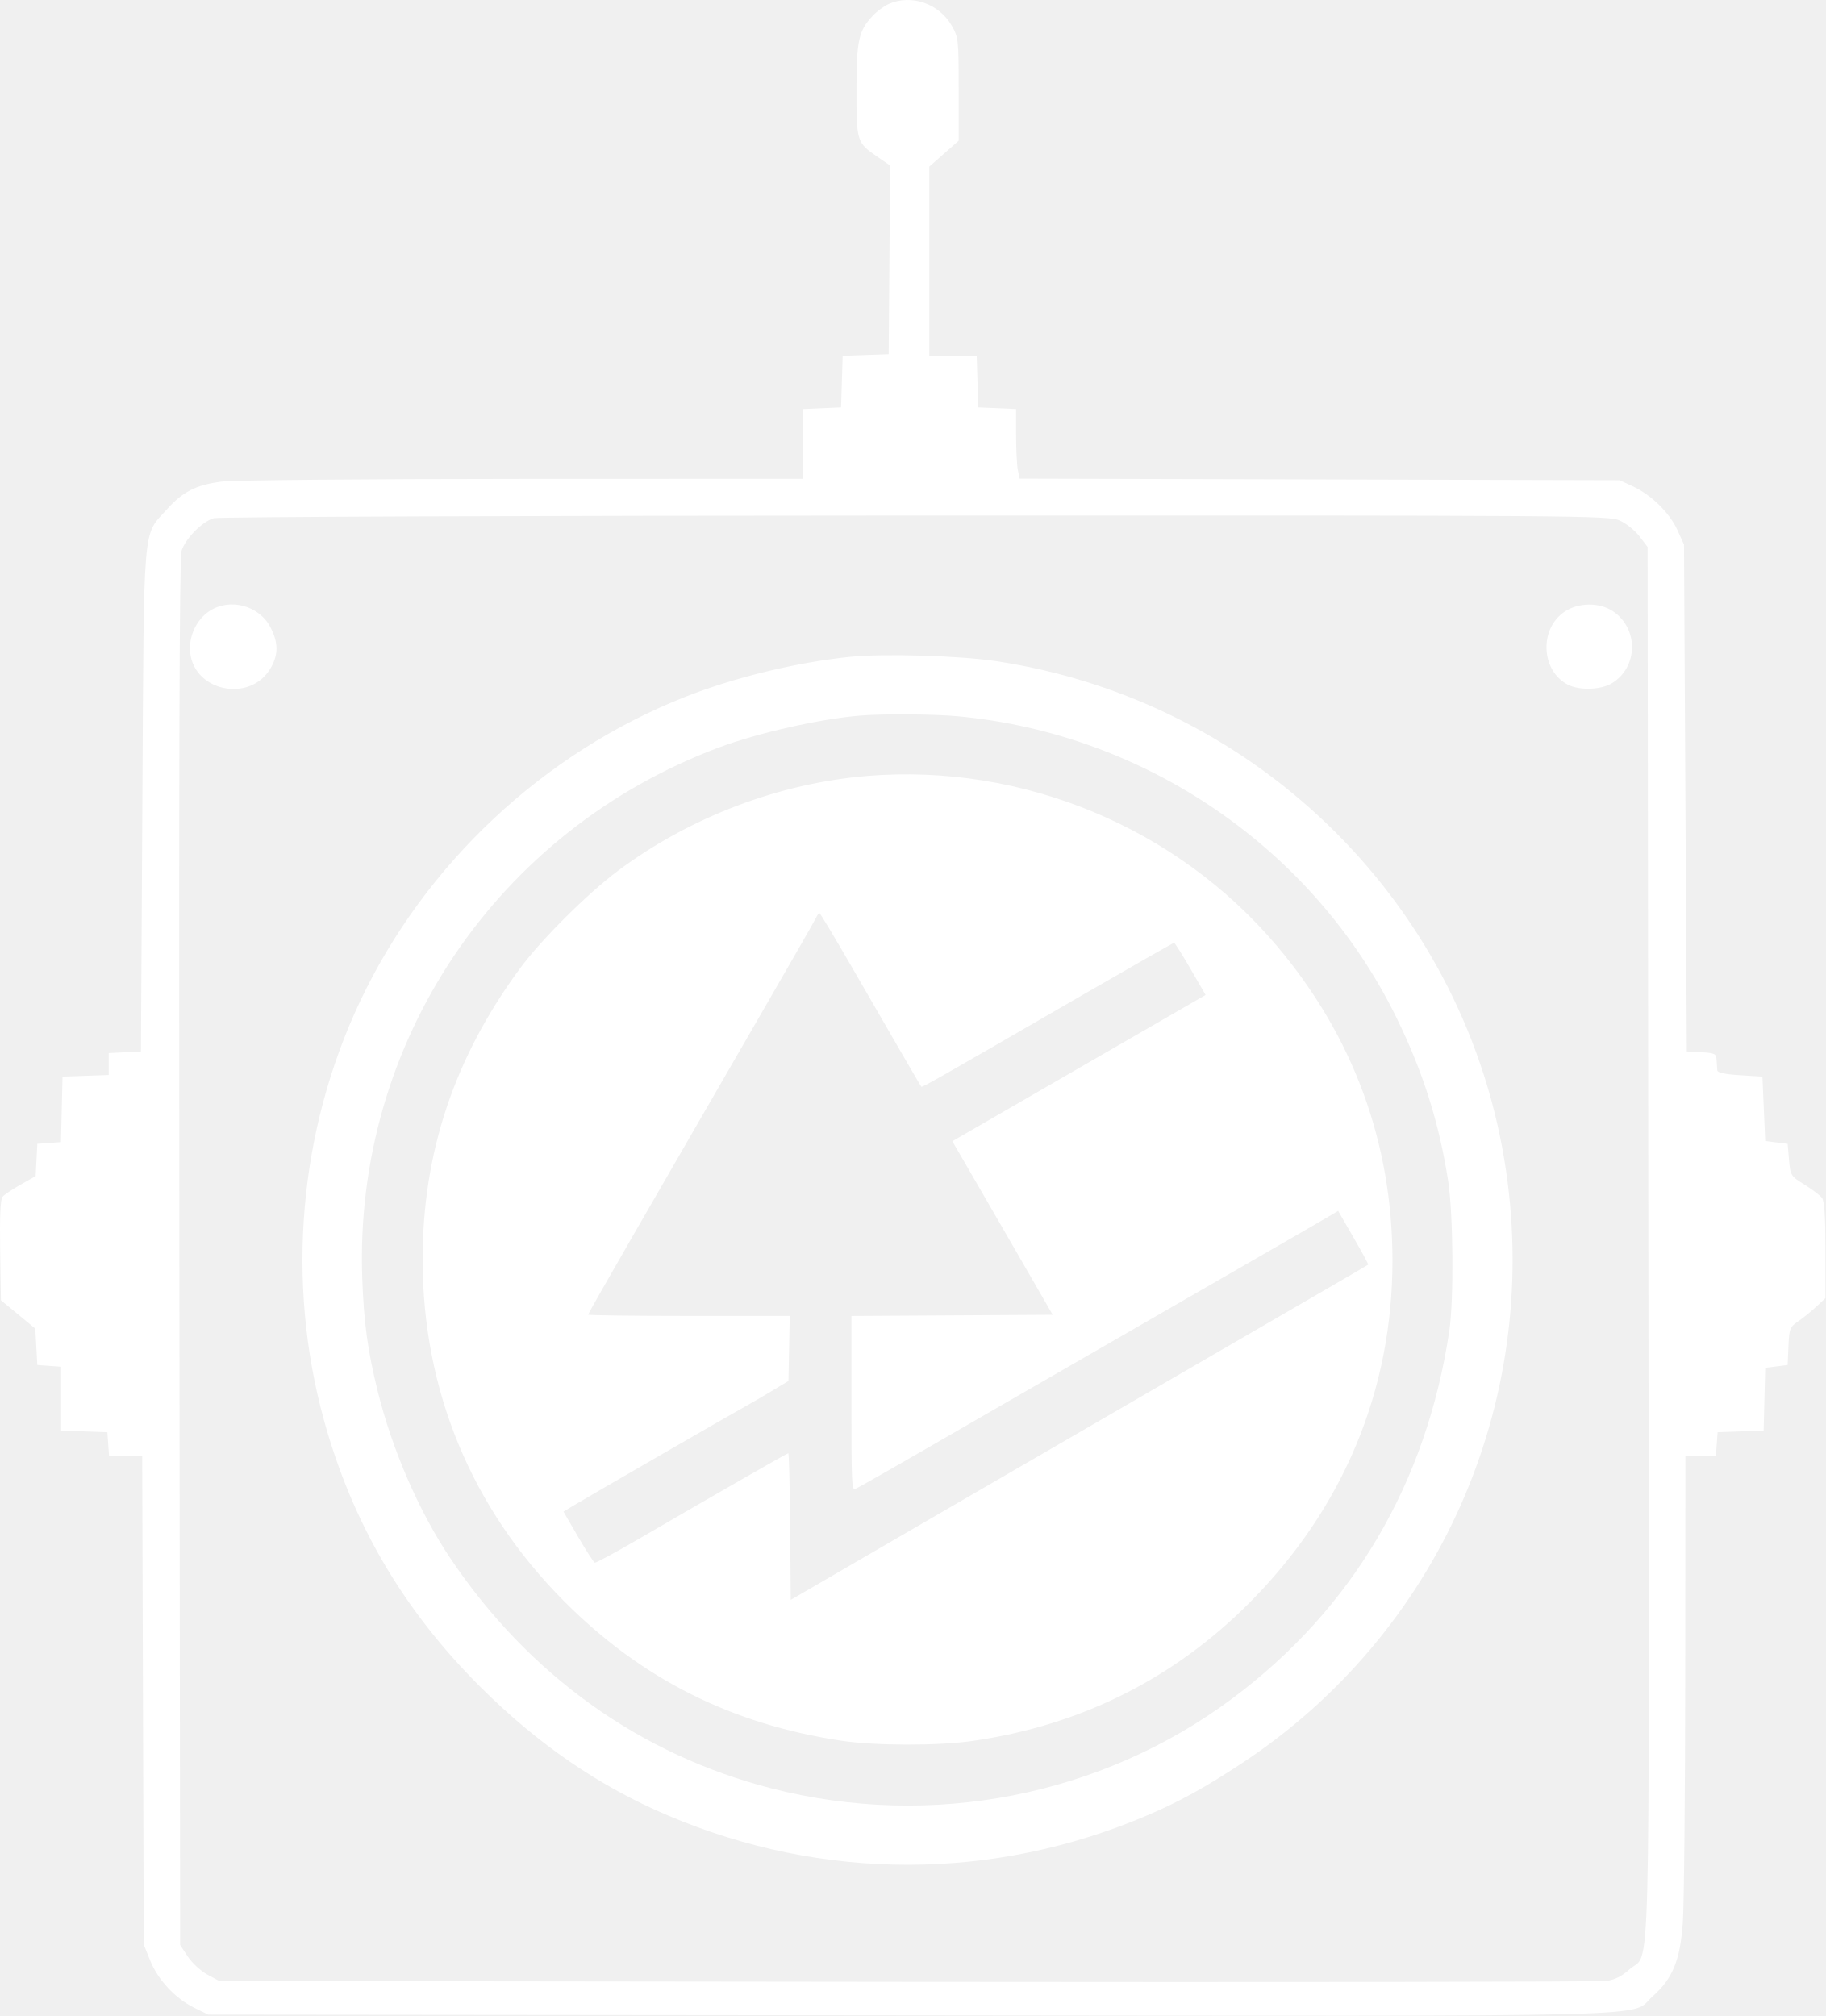
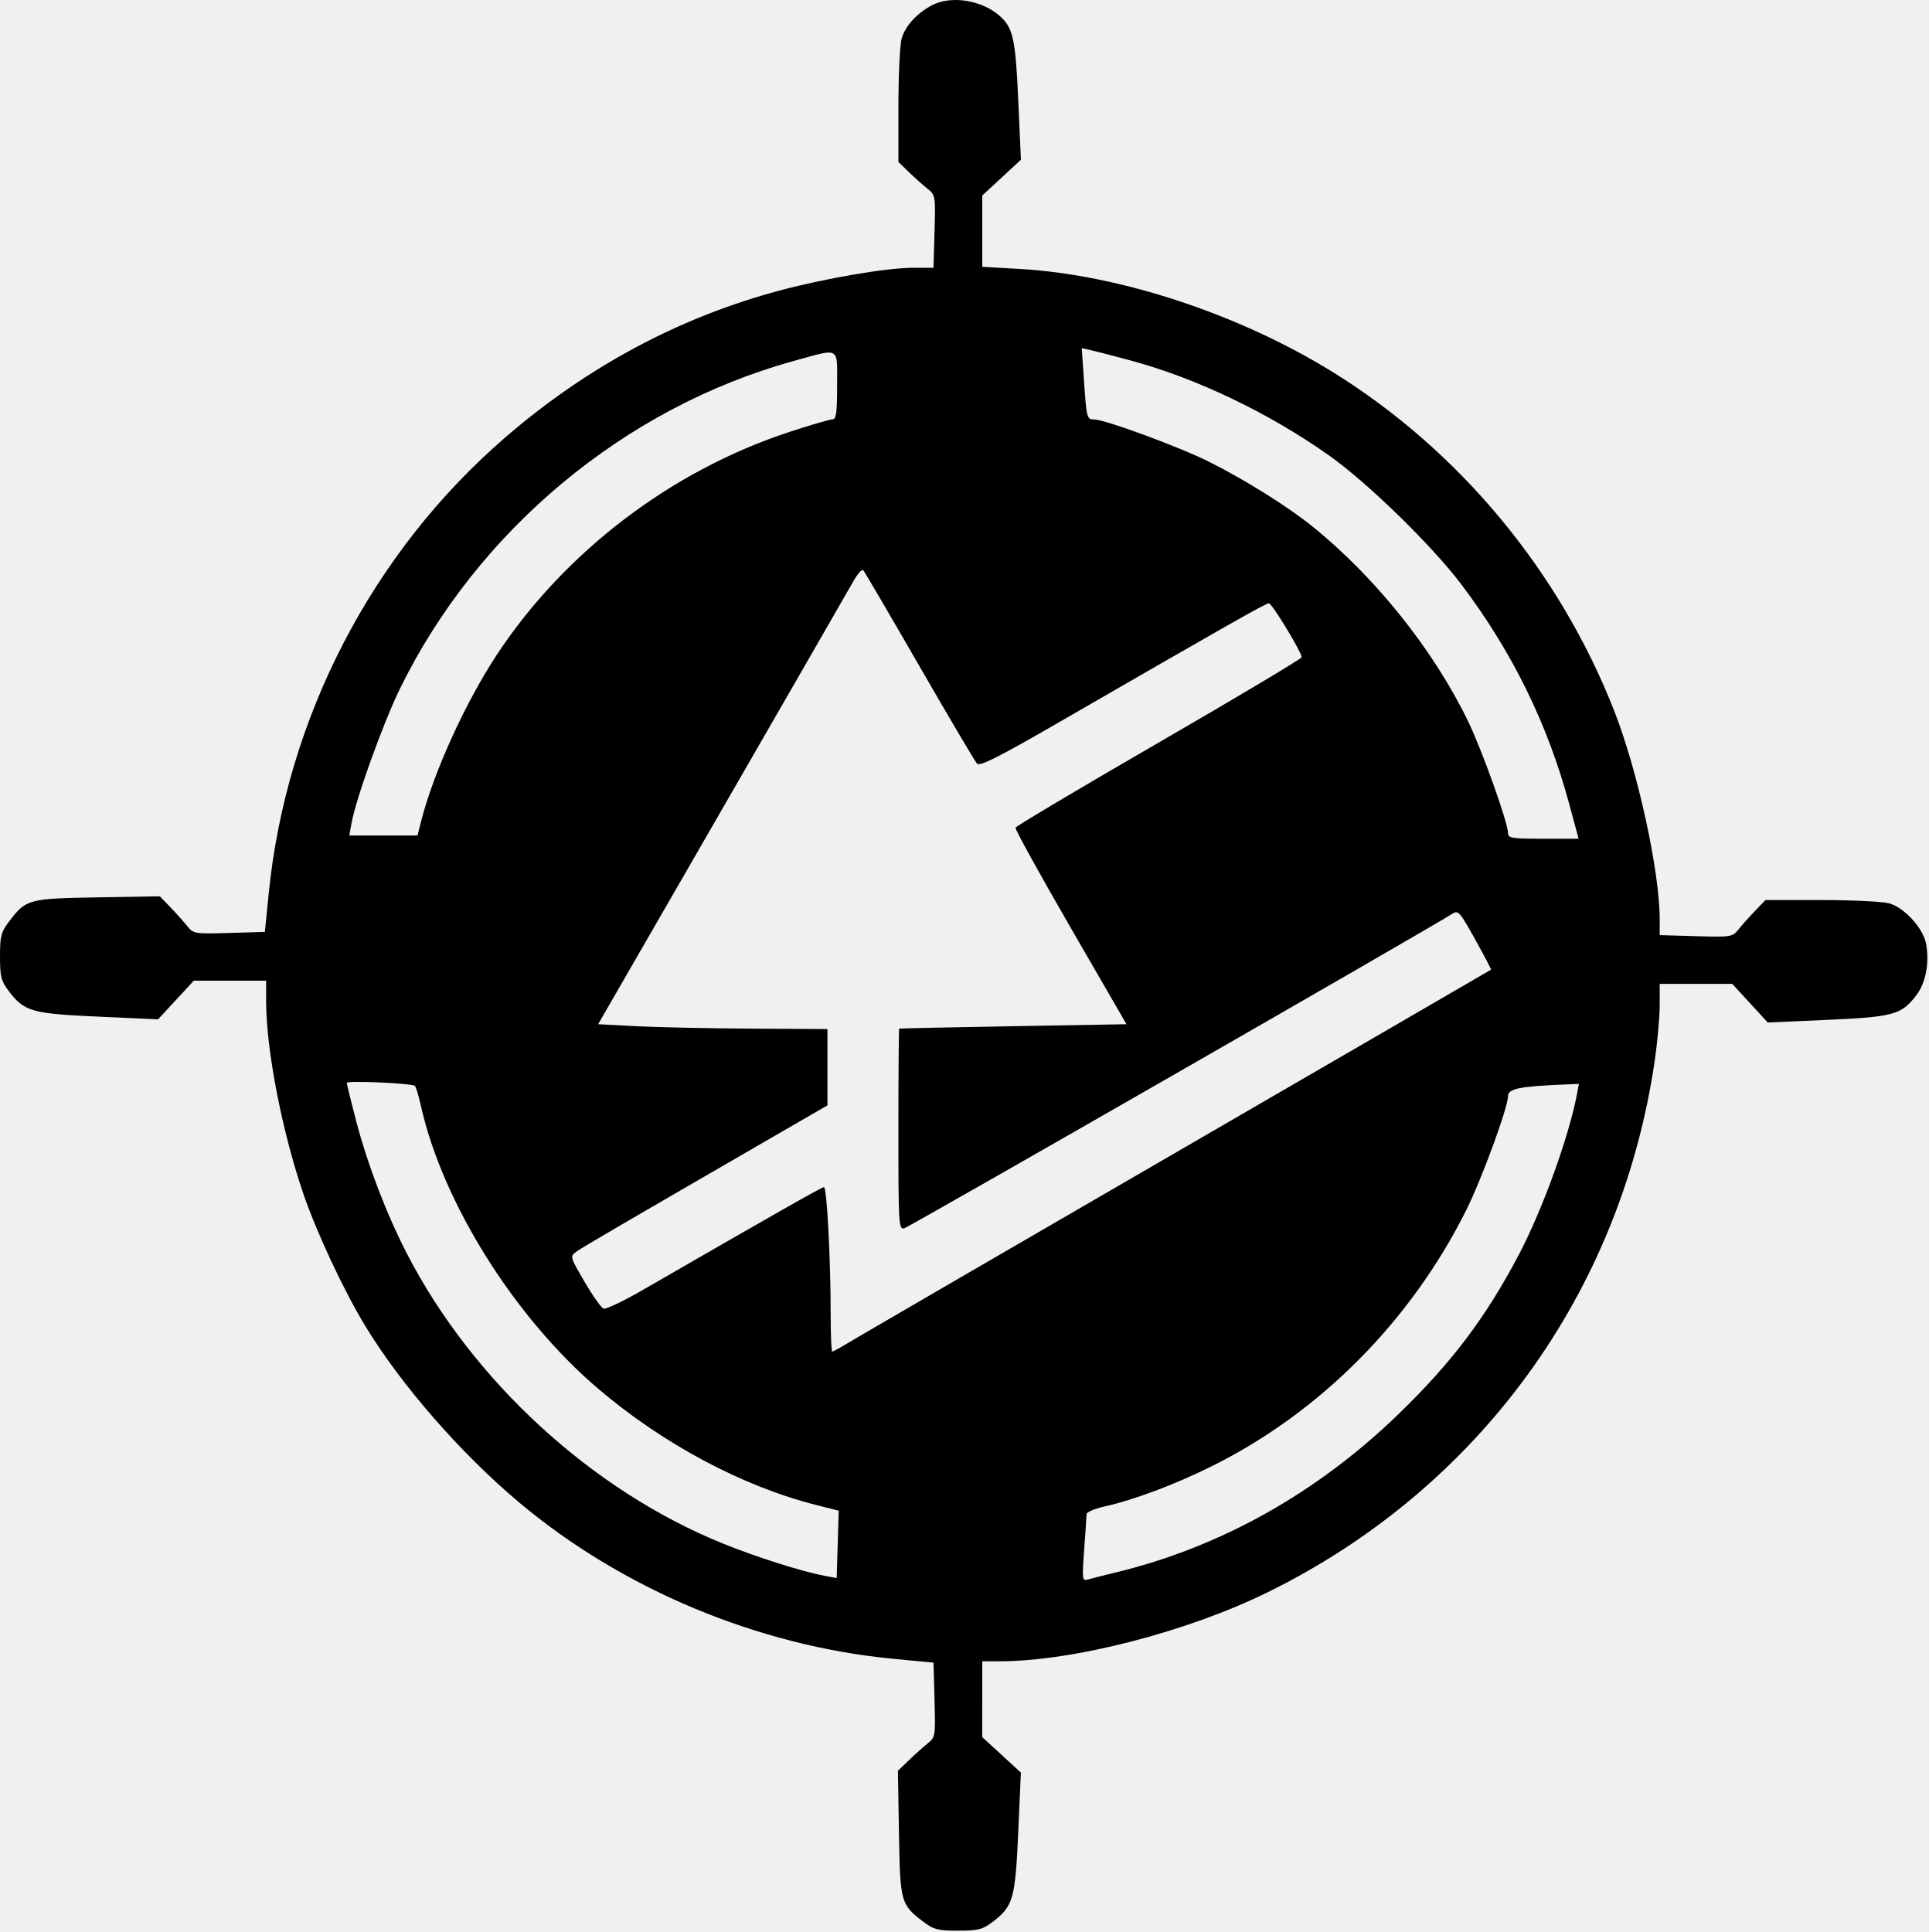
- <svg xmlns="http://www.w3.org/2000/svg" width="652" height="720" viewBox="0 0 652 720" fill="none">
-   <path fill-rule="evenodd" clip-rule="evenodd" d="M317.329 1.426C315.679 2.163 313.115 4.058 311.632 5.637C306.585 11.011 305.829 14.48 305.829 32.254C305.829 50.629 305.918 50.91 313.387 56.049L317.855 59.123L317.592 92.816L317.329 126.509L309.116 126.799L300.903 127.089L300.616 136.299L300.329 145.509L293.579 145.805L286.829 146.1V158.555V171.009L186.579 171.04C130.062 171.057 83.174 171.481 79.097 172.01C69.982 173.194 65.299 175.581 59.558 181.965C50.843 191.659 51.417 184.805 50.84 286.009L50.329 375.509L44.579 375.809L38.829 376.109V380.018V383.928L30.579 384.219L22.329 384.509L22.048 396.203L21.766 407.897L17.548 408.203L13.329 408.509L13.029 414.279L12.728 420.049L7.36 423.079C4.407 424.745 1.494 426.707 0.887 427.439C0.148 428.33 -0.128 434.665 0.055 446.574L0.329 464.378L6.468 469.443L12.606 474.509L12.968 481.009L13.329 487.509L17.579 487.816L21.829 488.124V499.526V510.928L30.079 511.219L38.329 511.509L38.636 515.759L38.944 520.009H44.86H50.776L51.053 607.259L51.329 694.509L53.64 700.23C56.428 707.131 62.588 713.732 69.345 717.056L74.329 719.509L324.803 719.765C603.945 720.05 581.44 720.624 590.11 712.993C597.256 706.703 599.937 700.179 600.906 686.723C601.35 680.555 601.74 640.522 601.771 597.759L601.829 520.009H607.272H612.714L613.022 515.759L613.329 511.509L621.547 511.219L629.764 510.929L630.047 499.719L630.329 488.509L634.329 488.009L638.329 487.509L638.624 480.795C638.9 474.504 639.121 473.943 642.124 471.886C643.887 470.679 646.791 468.325 648.579 466.654L651.829 463.617V446.504C651.829 434.337 651.468 428.927 650.579 427.786C649.892 426.903 647.079 424.78 644.329 423.068C639.428 420.017 639.319 419.842 638.829 414.232L638.329 408.509L634.329 408.009L630.329 407.509L629.829 396.009L629.329 384.509L621.329 384.009C615.962 383.674 613.288 383.098 613.204 382.259C613.135 381.572 613.023 379.908 612.954 378.561C612.84 376.332 612.36 376.086 607.579 375.811L602.329 375.509L601.829 285.009L601.329 194.509L598.966 189.282C596.202 183.169 589.613 176.724 583.005 173.67L578.329 171.509L471.198 171.229L364.067 170.949L363.448 167.854C363.108 166.152 362.829 160.561 362.829 155.43V146.1L356.079 145.805L349.329 145.509L349.041 136.259L348.754 127.009H340.291H331.829V93.259L331.828 59.509L337.079 54.878L342.329 50.247V31.878C342.329 14.137 342.244 13.36 339.84 9.161C335.31 1.248 325.375 -2.165 317.329 1.426ZM578.445 185.922C580.709 186.95 583.859 189.493 585.445 191.572L588.329 195.353L588.601 443.431C588.904 720.145 589.52 696.442 581.848 703.372C579.185 705.779 576.641 707.054 573.657 707.478C571.277 707.816 458.854 707.961 323.829 707.801L78.329 707.509L74.08 705.239C71.743 703.991 68.593 701.099 67.08 698.812L64.329 694.655L64.036 447.582C63.834 276.948 64.068 199.382 64.794 196.865C66.048 192.52 72.138 186.29 76.329 185.066C78.008 184.575 188.278 184.159 326.829 184.121C566.5 184.055 574.459 184.112 578.445 185.922ZM74.727 218.279C70.519 221.09 67.831 226.249 67.834 231.509C67.843 246.838 89.697 251.724 96.977 238.025C99.429 233.412 99.314 229.378 96.579 224.045C92.564 216.215 81.992 213.426 74.727 218.279ZM558.654 218.482C549.554 224.665 550.243 239.552 559.858 244.524C563.987 246.659 571.658 246.41 575.588 244.014C584.997 238.278 585.181 224.458 575.931 218.279C571.117 215.063 563.555 215.152 558.654 218.482Z" fill="white" />
-   <path fill-rule="evenodd" clip-rule="evenodd" d="M303.617 234.576C284.469 236.534 262.341 241.907 244.622 248.901C194.143 268.827 151.823 308.467 128.606 357.568C106.699 403.899 102.046 457.718 115.671 507.174C125.805 543.956 144.011 575.019 171.516 602.454C192.072 622.957 214.035 638.004 238.652 648.447C293.938 671.902 354.679 671.849 409.755 648.299C421.246 643.386 430.333 638.38 443.412 629.759C513.339 583.664 549.98 501.607 537.816 418.343C524.103 324.474 450.21 250.496 355.831 236.146C342.841 234.172 315.593 233.353 303.617 234.576ZM342.04 255.811C409.191 262.074 469.081 303.195 498.578 363.291C508.095 382.68 513.884 400.968 517.117 421.858C518.931 433.582 519.166 464.308 517.524 475.291C509.371 529.839 482.852 574.736 439.904 606.701C393.18 641.478 332.638 653.301 275.704 638.768C228.66 626.758 188.897 598.317 160.88 556.634C149.697 539.996 140.096 517.942 134.886 496.921C131.291 482.415 129.916 472.374 129.352 456.488C126.368 372.446 177.272 296.702 256.731 266.953C270.646 261.744 292.982 256.708 307.296 255.553C315.525 254.888 333.593 255.022 342.04 255.811ZM309.807 277.117C278.31 279.682 246.477 291.766 220.767 310.92C209.894 319.02 193.347 335.485 185.798 345.714C162.288 377.574 150.879 411.663 150.913 449.948C150.956 496.616 168.364 538.651 201.394 571.838C229.001 599.578 261.077 615.732 300.347 621.672C312.45 623.502 334.947 623.541 347.354 621.753C385.892 616.198 419.216 599.533 446.309 572.267C479.717 538.645 497.295 496.418 497.224 449.948C497.16 408.083 483.183 370.085 456.006 337.894C420.196 295.477 365.187 272.61 309.807 277.117ZM303.774 344.692C323.795 379.358 328.707 387.816 328.994 388.112C329.297 388.426 334.274 385.594 386.121 355.601C404.071 345.217 418.977 336.722 419.246 336.722C419.514 336.722 422.155 340.912 425.114 346.035L430.495 355.348L391.172 378.051C369.545 390.539 349.197 402.293 345.955 404.173L340.06 407.589L345.481 416.914C348.463 422.043 356.525 435.989 363.399 447.904L375.896 469.568L339.961 469.781L304.026 469.994V501.138C304.026 529.519 304.143 532.238 305.351 531.775C306.54 531.318 322.325 522.299 350.215 506.14C359.472 500.777 402.817 475.786 451.178 447.929C463.094 441.066 473.963 434.775 475.332 433.948L477.821 432.445L483.307 441.942C486.324 447.165 488.691 451.539 488.567 451.664C488.443 451.788 479.336 457.102 468.329 463.473C457.323 469.844 435.809 482.322 420.522 491.203C405.234 500.083 381.138 514.058 366.974 522.259C352.811 530.46 333.129 541.876 323.237 547.627C313.345 553.378 300.102 561.074 293.807 564.73L282.361 571.377L282.146 545.202C282.027 530.807 281.729 519.028 281.482 519.028C281.044 519.028 257.013 532.799 227.698 549.848C219.666 554.52 212.773 558.233 212.381 558.101C211.989 557.969 209.314 553.813 206.436 548.867L201.205 539.874L204.995 537.586C210.07 534.522 261.762 504.682 266.42 502.127C268.443 501.018 272.674 498.557 275.821 496.659L281.544 493.208L281.77 481.592L281.998 469.977H246.004C226.208 469.977 210.011 469.768 210.011 469.512C210.011 469.257 217.058 456.84 225.672 441.92C234.285 427.002 243.978 410.196 247.212 404.576C250.446 398.955 261.496 379.825 271.766 362.065C282.038 344.304 290.83 328.948 291.306 327.94C291.783 326.932 292.365 326.104 292.602 326.101C292.839 326.097 297.866 334.464 303.774 344.692Z" fill="white" />
+ <svg xmlns="http://www.w3.org/2000/svg" width="597" height="598" viewBox="0 0 597 598" fill="none">
+   <path fill-rule="evenodd" clip-rule="evenodd" d="M288.546 1.585C283.843 4.027 280.134 8.075 279.06 11.943C278.518 13.895 278.072 23.29 278.069 32.817L278.063 50.139L281.323 53.285C283.116 55.015 285.707 57.328 287.079 58.426C289.514 60.376 289.567 60.693 289.247 71.656L288.921 82.888H282.593C274.528 82.888 255.772 86.075 241.538 89.864C210.344 98.168 181.726 113.48 156.273 135.486C115.158 171.033 88.593 222.298 83.166 276.573L81.979 288.447L70.942 288.771C60.19 289.085 59.854 289.03 57.909 286.598C56.811 285.226 54.462 282.602 52.69 280.766L49.468 277.429L30.178 277.755C8.752 278.118 8.093 278.297 2.813 285.223C0.333 288.471 0 289.757 0 296.053C0 302.341 0.335 303.638 2.798 306.866C7.554 313.102 9.866 313.755 30.452 314.676L48.923 315.504L54.457 309.522L59.992 303.542H71.181H82.371V309.998C82.371 324.925 87.352 350.535 94.013 369.858C98.102 381.717 106.465 399.557 112.947 410.249C124.101 428.643 142.599 449.87 160.747 465.099C192.71 491.92 234.614 509.43 276.428 513.434L288.932 514.631L289.249 526.153C289.56 537.414 289.51 537.719 287.075 539.671C285.705 540.769 283.082 543.118 281.247 544.89L277.909 548.112L278.235 567.402C278.598 588.828 278.778 589.487 285.703 594.768C288.952 597.247 290.238 597.58 296.534 597.58C302.821 597.58 304.118 597.245 307.346 594.783C313.583 590.025 314.235 587.715 315.152 567.128L315.975 548.657L309.992 543.166L304.008 537.674L304.015 525.943L304.022 514.211H309.29C332.069 514.211 367.424 505.114 392.383 492.833C457.64 460.72 501.621 400.323 512.141 328.375C512.994 322.538 513.692 314.788 513.692 311.152V304.54L524.925 304.533L536.157 304.526L541.648 310.51L547.14 316.493L565.611 315.671C586.099 314.758 588.52 314.086 593.139 308.03C596.061 304.2 597.232 297.943 596.13 292.063C595.234 287.293 589.382 280.896 584.732 279.604C582.727 279.048 573.291 278.59 563.763 278.587L546.441 278.581L543.296 281.841C541.565 283.634 539.252 286.225 538.154 287.597C536.205 290.032 535.887 290.085 524.925 289.765L513.692 289.439V284.544C513.692 269.807 506.928 238.74 499.685 220.218C482.732 176.855 451.678 139.437 412.502 115.166C383.572 97.244 346.462 85.008 315.708 83.251L304.022 82.584V71.547V60.509L310.003 54.975L315.984 49.441L315.156 30.97C314.304 11.925 313.557 8.56 309.366 4.879C303.839 0.024 294.423 -1.465 288.546 1.585ZM349.95 111.577C370.454 117.134 392.578 127.726 411.346 140.969C423.219 149.347 443.259 168.891 452.373 180.981C468.077 201.815 479.009 224.088 485.696 248.878L488.592 259.611H477.679C467.957 259.611 466.764 259.42 466.751 257.863C466.724 254.579 458.709 232.167 454.344 223.168C443.688 201.202 425.785 178.777 406.361 163.065C398.633 156.814 385.409 148.53 374.25 142.948C364.877 138.259 341.918 129.814 338.544 129.814C336.42 129.814 336.289 129.307 335.514 118.043L334.808 107.769L337.636 108.388C339.192 108.728 344.733 110.163 349.95 111.577ZM259.093 119.331C259.093 127.89 258.823 129.814 257.624 129.814C256.817 129.814 250.809 131.571 244.273 133.716C207.901 145.66 175.106 170.56 154.076 202.201C144.191 217.071 134.141 239.114 130.291 254.369L129.22 258.612H118.663H108.107L108.781 254.868C110.159 247.212 118.533 223.941 123.755 213.249C147.726 164.189 193.394 126.147 245.614 111.743C260.249 107.705 259.093 107.055 259.093 119.331ZM284.572 206.195C293.754 222.12 301.774 235.691 302.394 236.354C303.262 237.281 308.942 234.43 326.986 224.011C379.242 193.836 391.778 186.725 392.719 186.725C393.693 186.725 402.866 201.831 402.866 203.433C402.866 203.886 383.01 215.741 358.74 229.775C334.471 243.809 314.478 255.702 314.314 256.203C314.148 256.704 321.808 270.593 331.336 287.068L348.659 317.021L313.611 317.636C294.334 317.973 278.449 318.311 278.312 318.384C278.176 318.458 278.063 332.498 278.063 349.586C278.063 379.271 278.145 380.633 279.901 380.173C281.434 379.772 442.983 287.063 449.375 282.915C451.347 281.635 451.718 282.039 456.573 290.765C459.388 295.824 461.597 300.042 461.483 300.138C461.369 300.234 417.693 325.572 364.427 356.446C311.161 387.319 265.439 413.881 262.822 415.471C260.205 417.061 257.847 418.361 257.58 418.361C257.313 418.361 257.096 413.041 257.096 406.538C257.096 389.603 255.92 367.441 255.022 367.441C254.352 367.441 239.789 375.709 198.875 399.318C192.938 402.745 187.496 405.324 186.783 405.05C186.069 404.777 183.429 401.033 180.916 396.73C176.39 388.984 176.365 388.893 178.403 387.41C180.223 386.087 192.676 378.82 242.868 349.788L256.097 342.136V330.327V318.518L232.385 318.382C219.343 318.309 203.374 317.971 196.899 317.634L185.126 317.021L223.415 250.625C244.474 214.107 262.774 182.315 264.082 179.976C265.391 177.636 266.779 176.064 267.17 176.481C267.56 176.899 275.391 190.27 284.572 206.195ZM128.379 336.07C128.698 336.251 129.539 339.003 130.248 342.185C136.934 372.186 159.197 407.736 185.144 429.843C205.212 446.942 229.812 460.063 252.603 465.826L259.592 467.594L259.276 478.022L258.96 488.449L255.406 487.783C248.199 486.431 234.335 482.043 223.766 477.769C183.227 461.375 146.19 427.367 125.871 387.879C119.596 375.684 113.806 360.563 110.286 347.178C108.668 341.025 107.341 335.617 107.337 335.162C107.332 334.419 126.962 335.267 128.379 336.07ZM488.067 338.736C485.583 351.845 477.455 374.324 470.193 388.167C459.933 407.722 449.322 421.781 432.691 437.854C407.517 462.183 377.697 478.874 345.457 486.682C341.613 487.613 337.651 488.611 336.654 488.901C334.954 489.394 334.885 488.808 335.566 479.604C335.967 474.201 336.296 469.274 336.299 468.655C336.302 468.035 338.813 466.969 341.879 466.286C350.966 464.261 363.714 459.474 375.104 453.81C408.589 437.158 436.578 408.998 453.764 374.668C458.566 365.076 466.721 342.84 466.751 339.255C466.771 336.97 470.319 336.25 484.463 335.666L488.682 335.492L488.067 338.736Z" fill="black" />
</svg>
